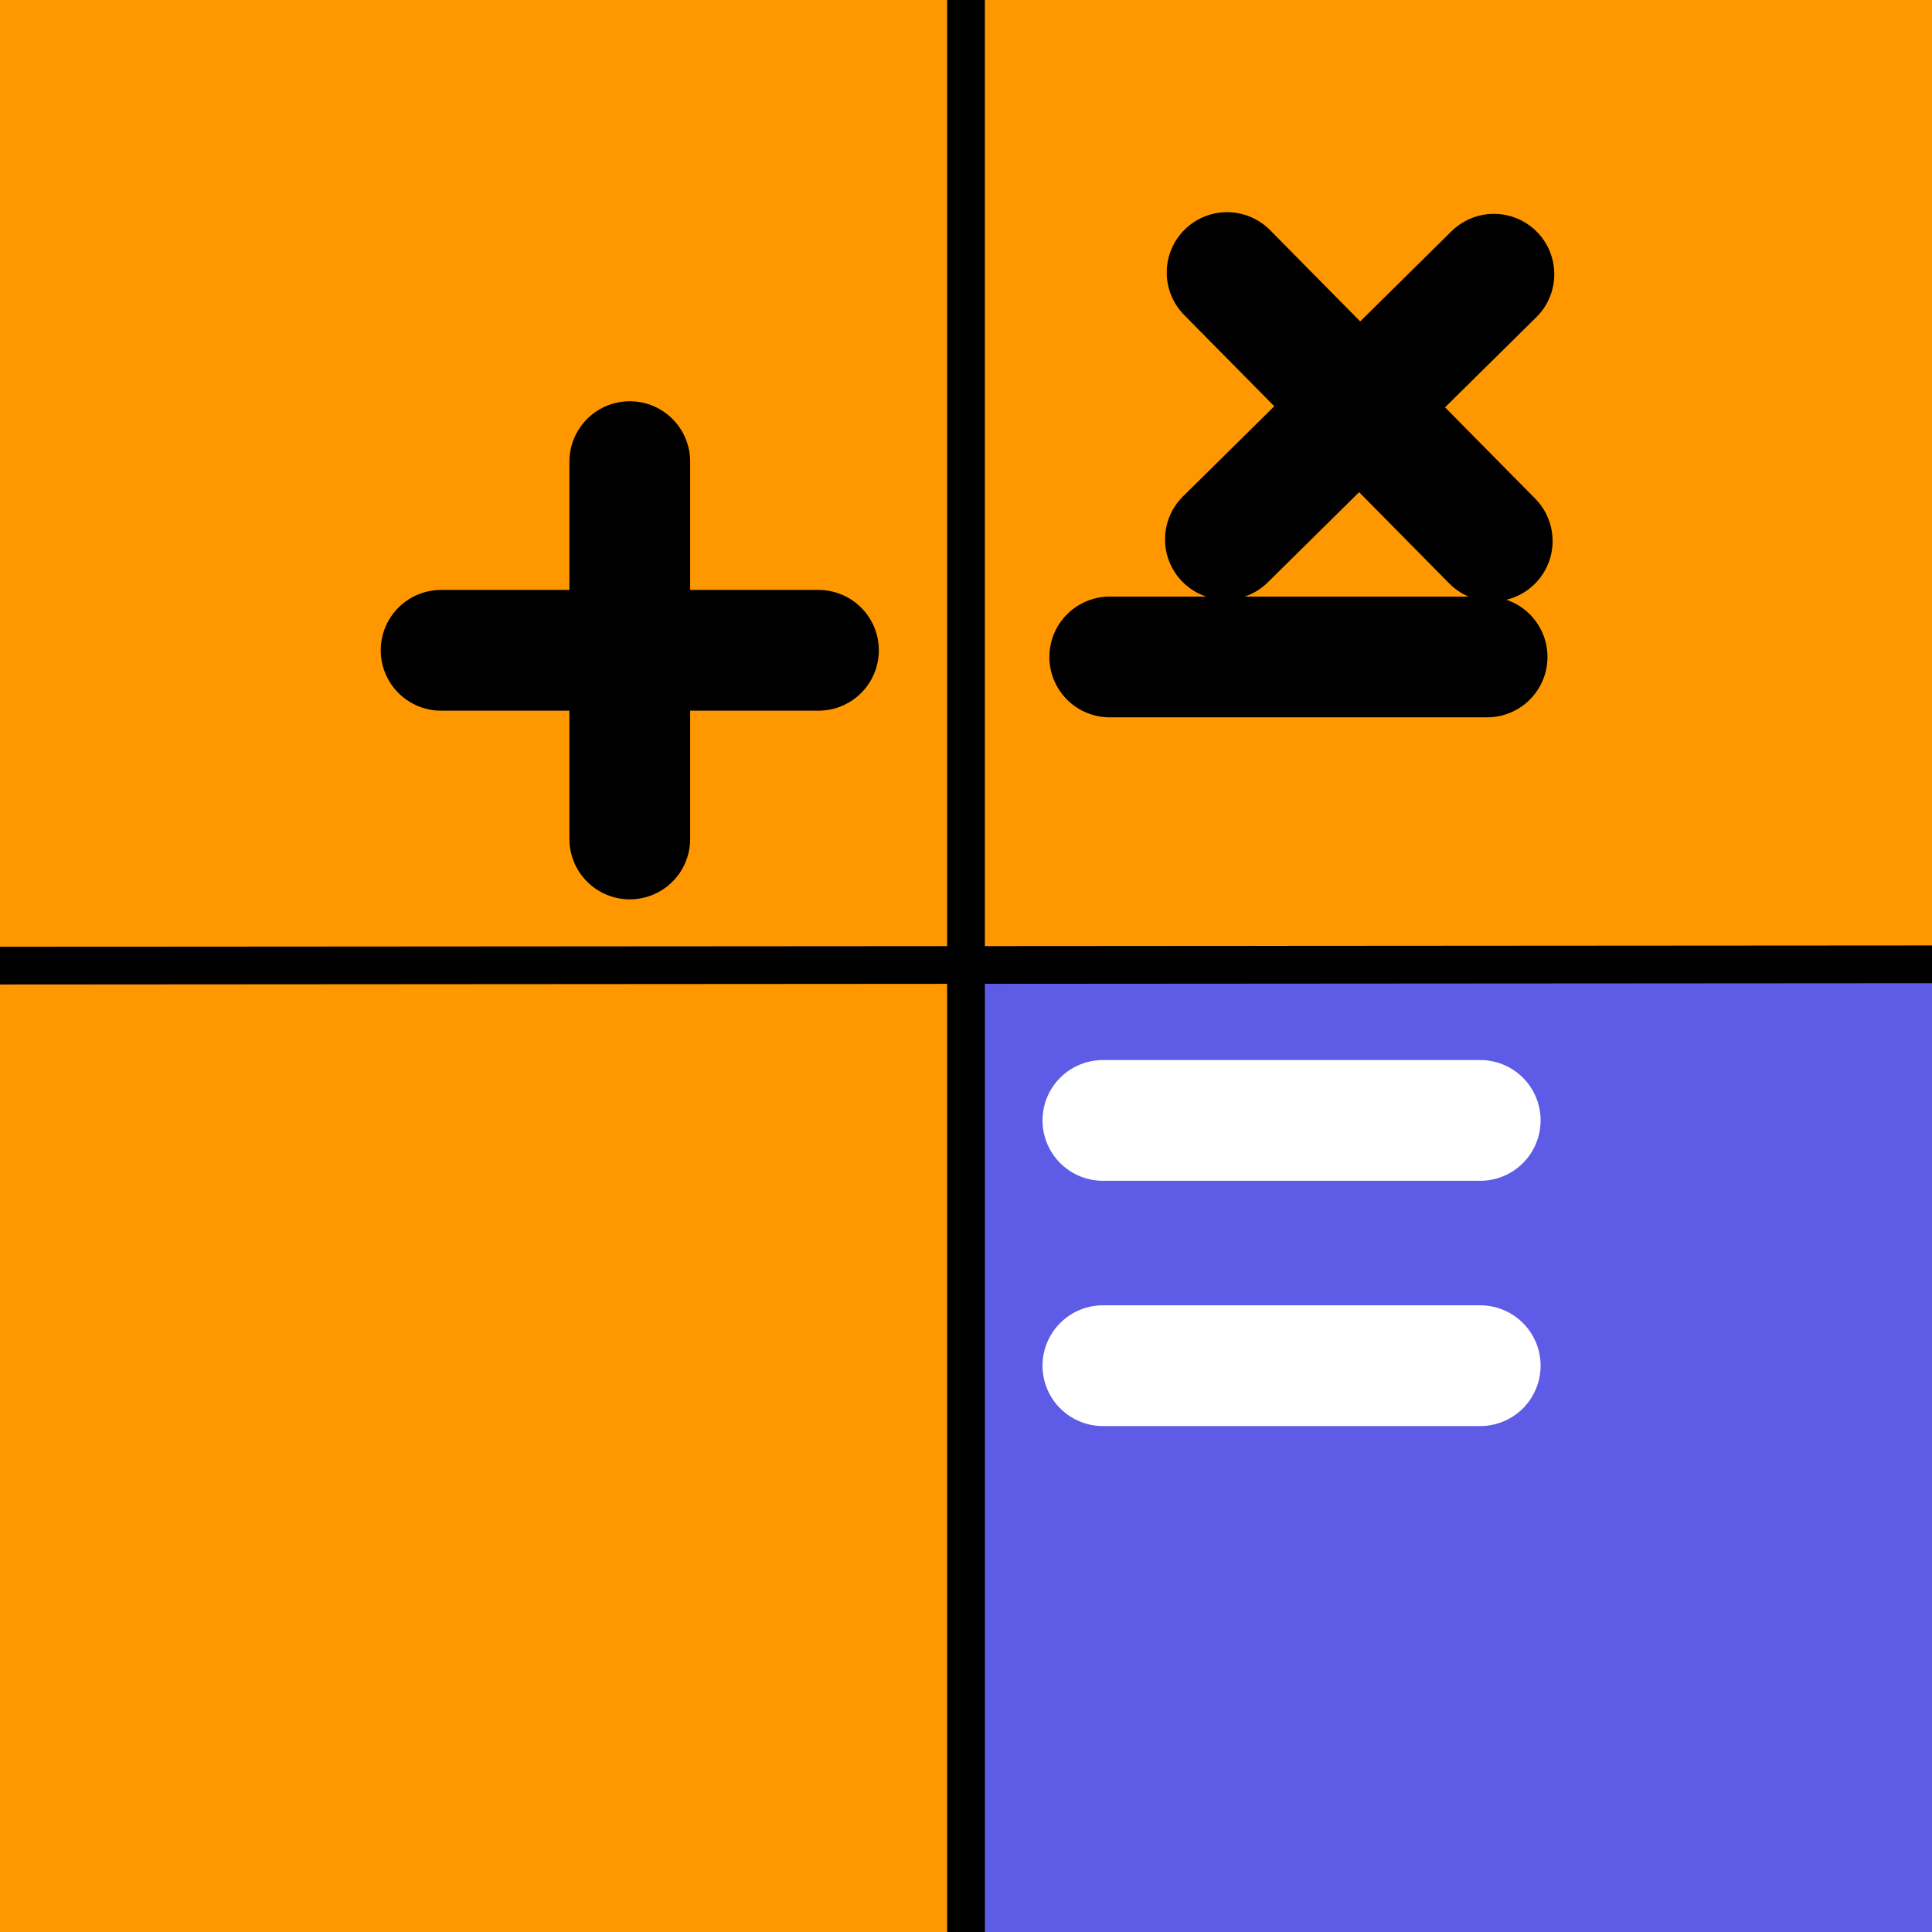
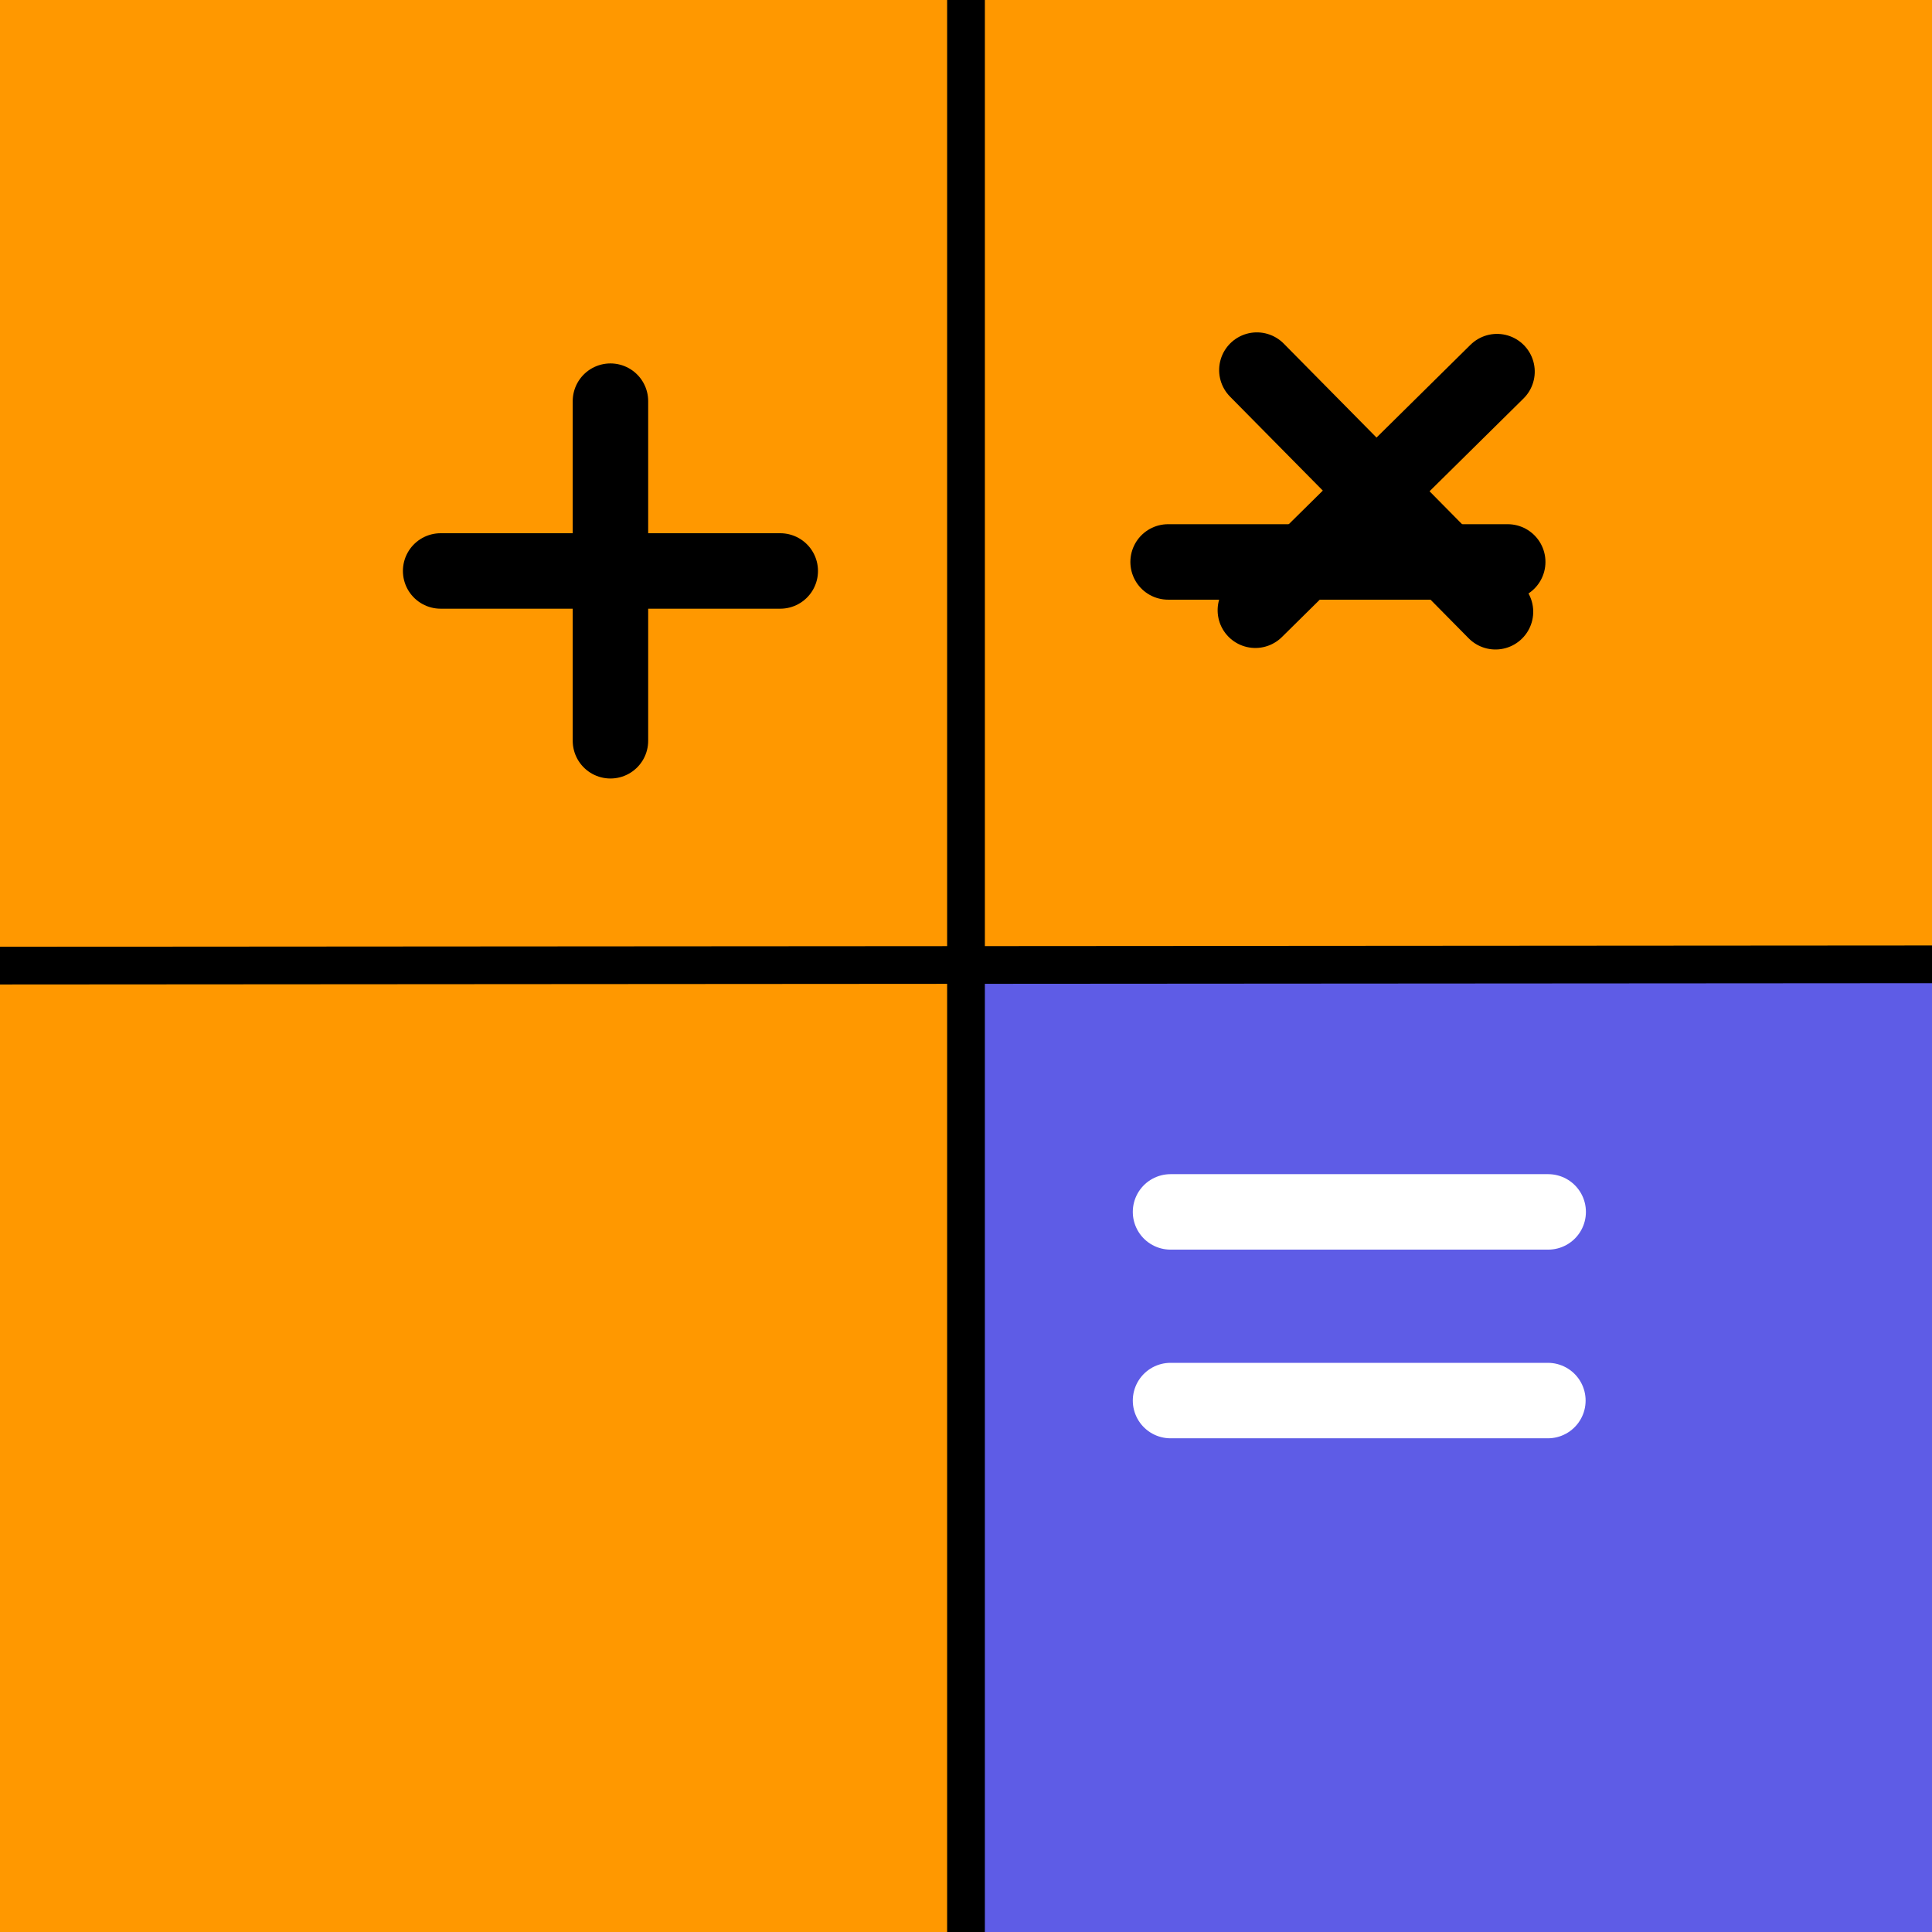
<svg xmlns="http://www.w3.org/2000/svg" viewBox="0 0 512 512" width="512px" height="512px">
  <rect width="512" height="512" style="stroke: rgb(0, 0, 0); fill: rgb(255, 152, 0); stroke-width: 0px;" />
-   <rect x="256" width="256" height="258" style="stroke: rgb(0, 0, 0); fill: rgb(94, 92, 230); stroke-width: 0px;" y="254" />
+   <rect style="stroke: rgb(0, 0, 0); stroke-width: 0px; fill: rgb(94, 92, 230);" x="256" y="254" width="256" height="258" />
  <line style="fill: none; stroke: rgb(0, 0, 0); stroke-linecap: square; stroke-width: 10px;" x1="256" y1="507.03" x2="256" y2="4.987" />
  <line style="fill: none; stroke: rgb(0, 0, 0); stroke-linecap: square; stroke-width: 10px;" x1="507.023" y1="255.558" x2="4.986" y2="255.894" />
-   <path d="M 292.276 361.921 L 392.276 361.921 M 292.276 296.921 L 392.276 296.921" fill="none" stroke-linecap="round" stroke-linejoin="round" style="stroke-width: 32px; stroke: rgb(255, 255, 255);" />
-   <path d="M 166.899 122.336 L 166.899 222.336 M 216.899 172.336 L 116.899 172.336" fill="none" stroke-linecap="round" stroke-linejoin="round" stroke-width="32px" style="stroke-width: 32; stroke: rgb(0, 0, 0);" />
-   <path d="M 394.095 174.1 L 294.095 174.1" fill="none" stroke-linecap="round" stroke-linejoin="round" stroke-width="32px" style="stroke-width: 32; stroke: rgb(0, 0, 0);" />
-   <path d="M 180.645 279.883 L 180.645 379.883 M 230.645 329.883 L 130.645 329.883" fill="none" stroke-linecap="round" stroke-linejoin="round" stroke-width="32px" style="stroke-width: 32; stroke: rgb(0, 0, 0); transform-box: fill-box; transform-origin: 50% 50%;" transform="matrix(0.711557, -0.702628, 0.702628, 0.711557, 0, -0.000008)" />
+   <path d="M 310.203 371.165 L 410.203 371.165 M 310.203 321.165 C 310.616 321.165 414.368 321.165 410.203 321.165" fill="none" stroke-linecap="round" stroke-linejoin="round" style="stroke: rgb(255, 255, 255); stroke-width: 20px;" />
+   <path d="M 161.775 106.311 L 161.775 196.311 M 206.775 151.311 L 116.775 151.311" fill="none" stroke-linecap="round" stroke-linejoin="round" style="stroke: rgb(0, 0, 0); stroke-width: 20px;" />
+   <path d="M 399.56 148.92 L 309.56 148.92" fill="none" stroke-linecap="round" stroke-linejoin="round" style="stroke: rgb(0, 0, 0); stroke-width: 20px;" />
+   <path d="M 168.093 303.826 L 168.093 393.826 M 213.093 348.826 L 123.093 348.826" fill="none" stroke-linecap="round" stroke-linejoin="round" style="stroke: rgb(0, 0, 0); stroke-width: 20px; transform-box: fill-box; transform-origin: 50% 50%;" transform="matrix(0.711557, -0.702628, 0.702628, 0.711557, 0.000004, 0)" />
</svg>
